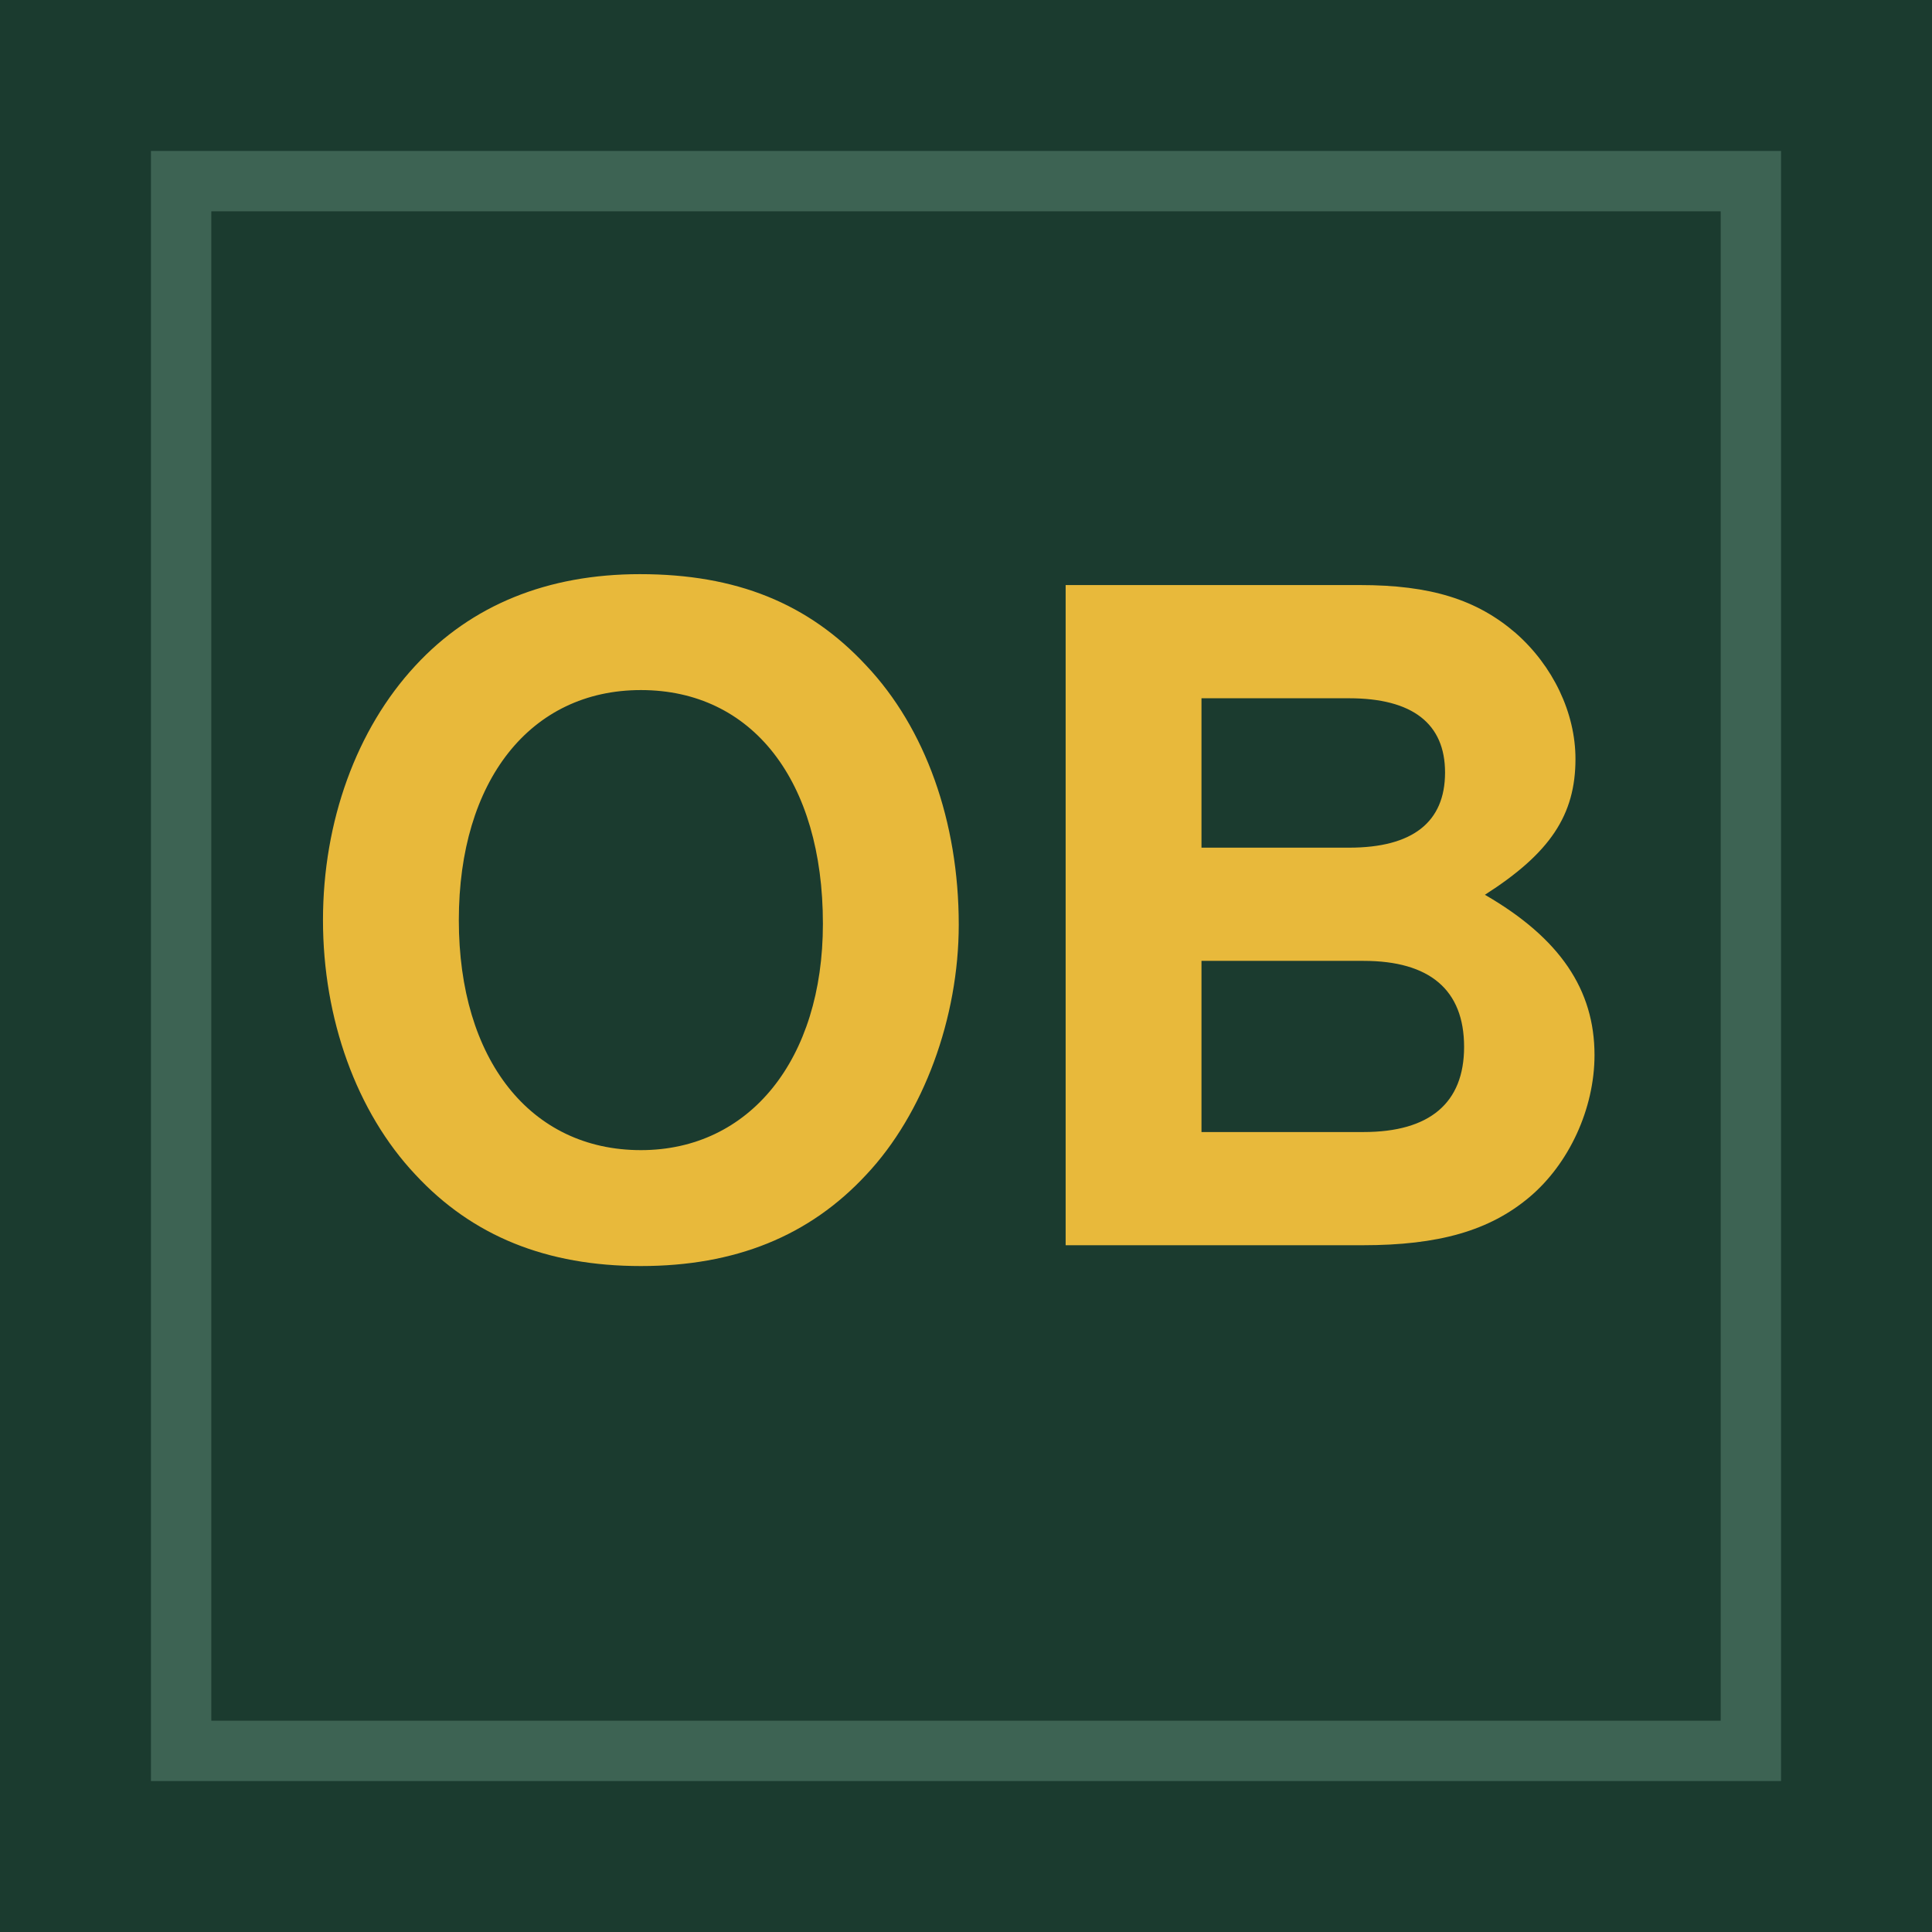
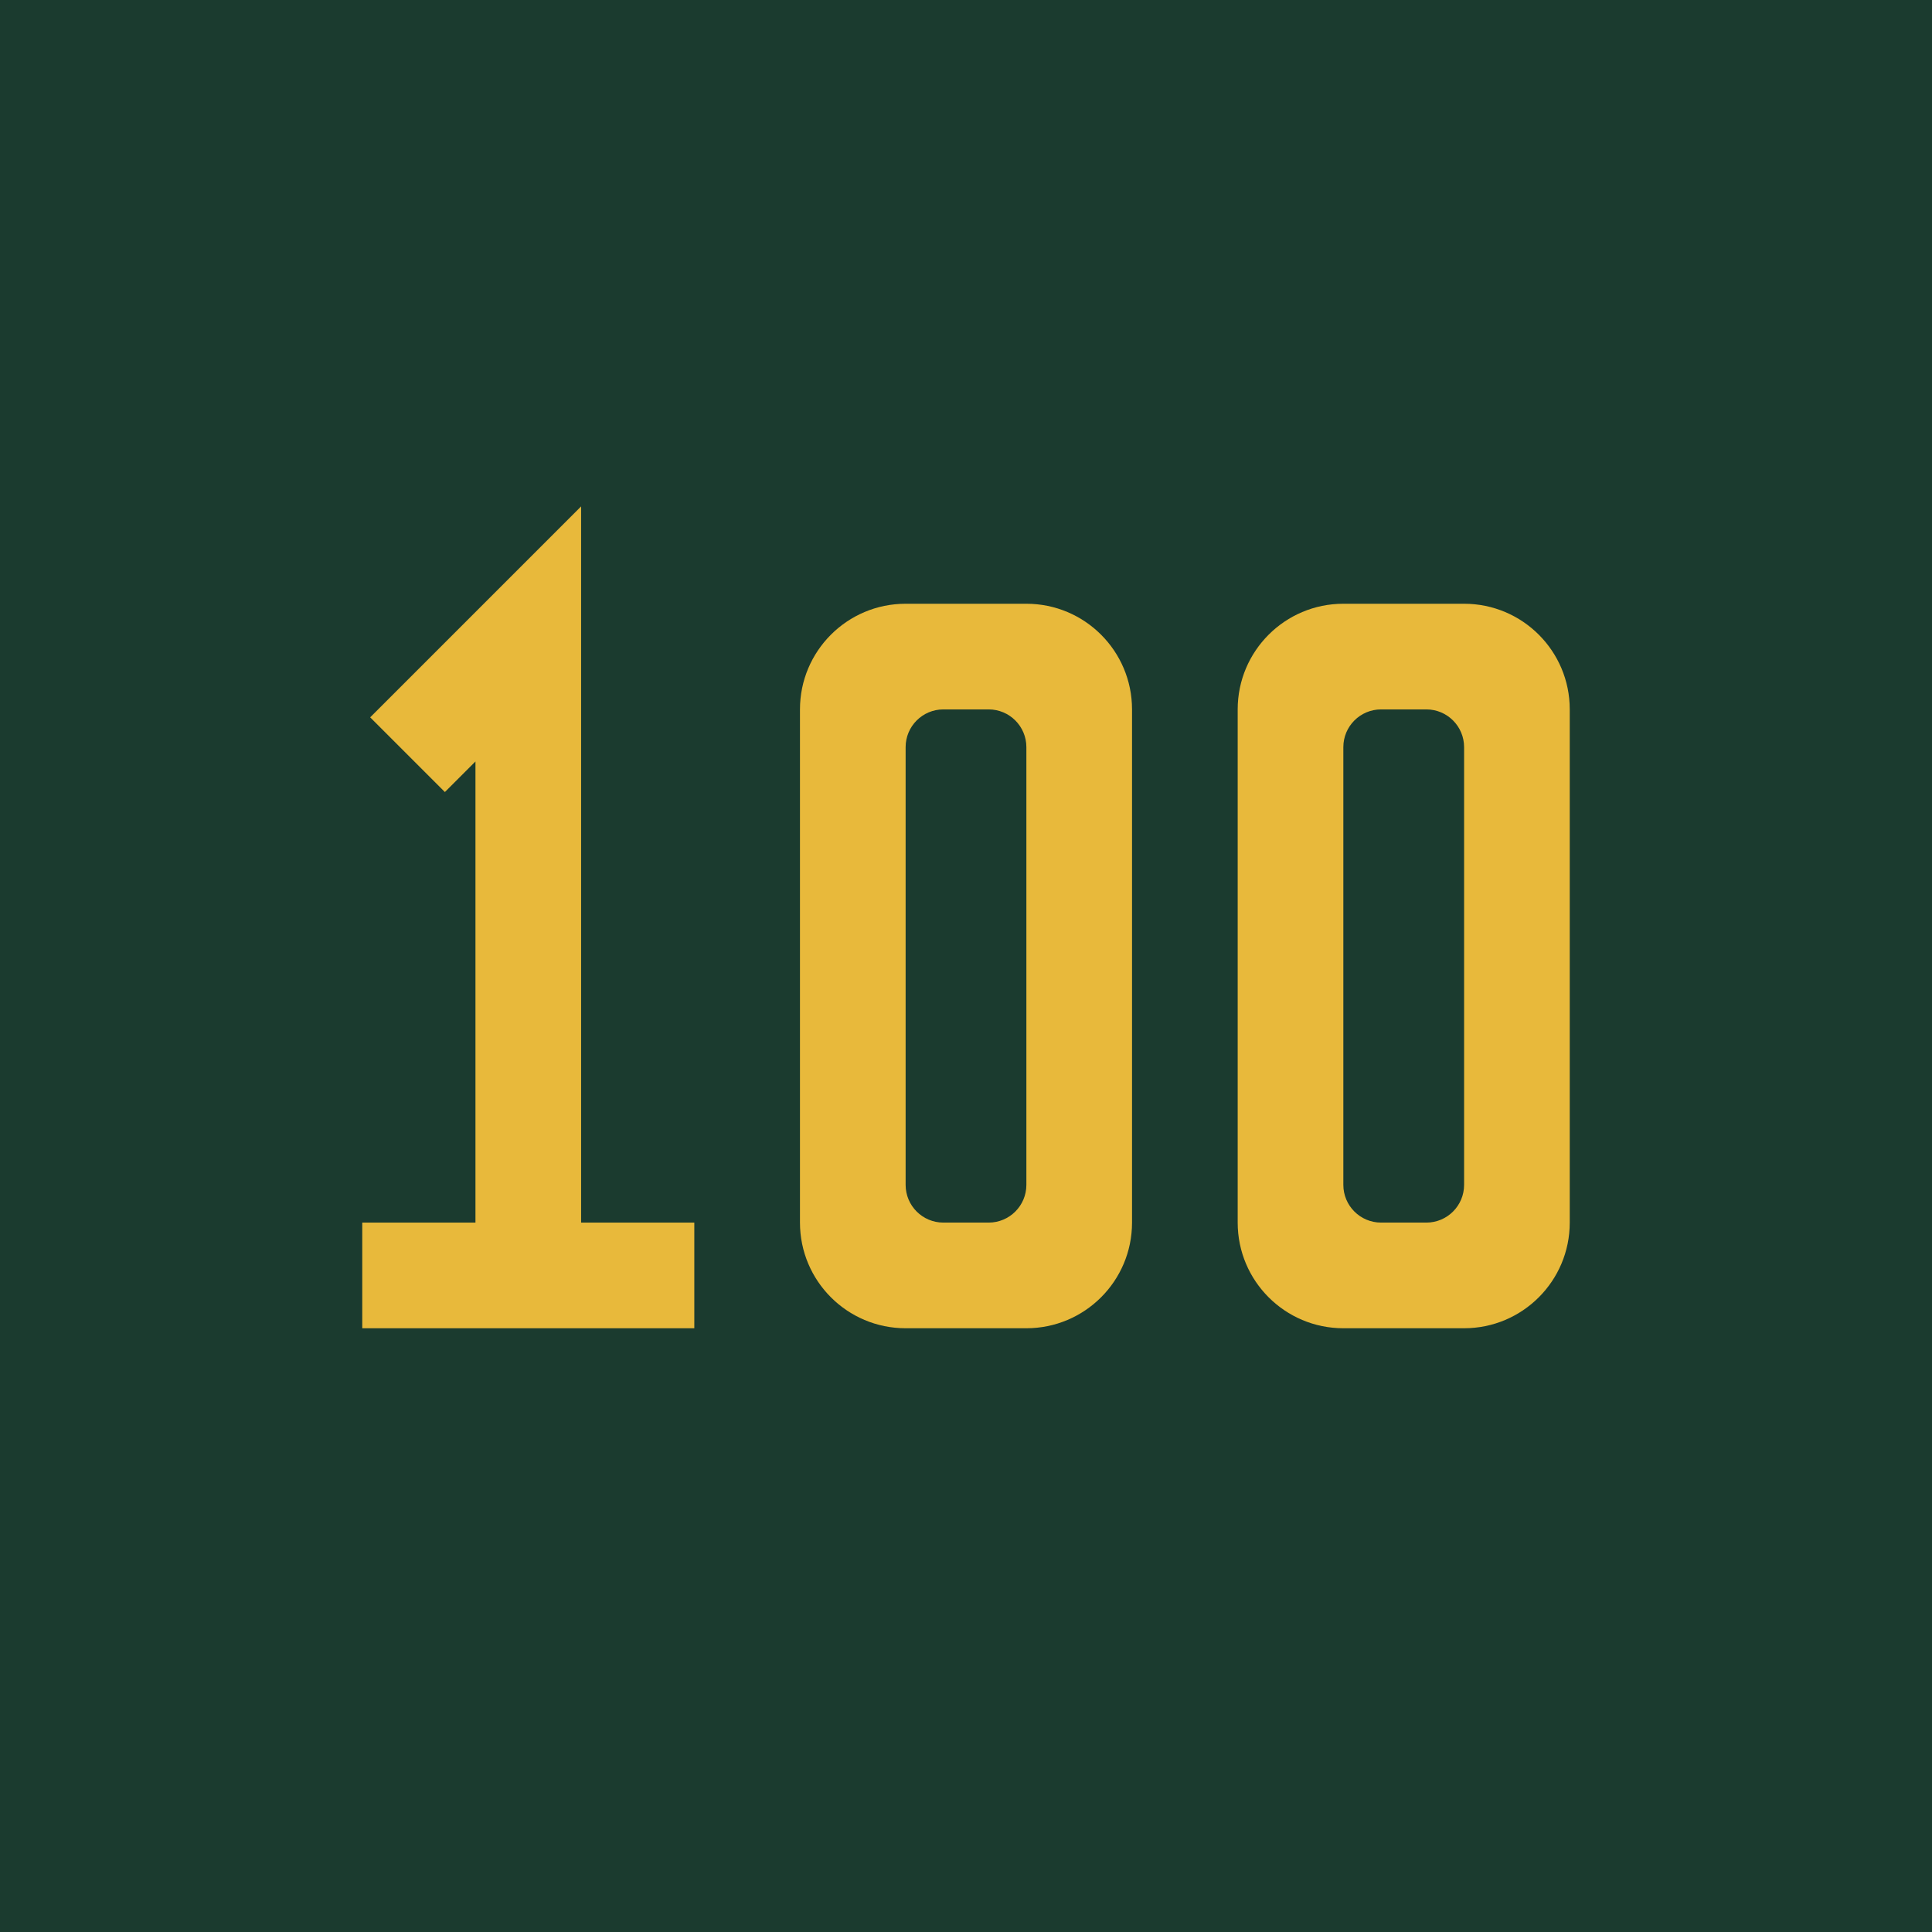
- <svg xmlns="http://www.w3.org/2000/svg" viewBox="0 0 512 512">
+ <svg xmlns="http://www.w3.org/2000/svg" viewBox="0 0 512 512" role="img" aria-labelledby="t">
  <rect width="512" height="512" fill="#1B3B2F" />
-   <rect x="48" y="48" width="416" height="416" fill="none" stroke="#3D6353" stroke-width="16" />
-   <text x="256" y="330" font-family="Helvetica,Arial,sans-serif" font-weight="bold" font-size="240" fill="#E8B93B" text-anchor="middle">OB</text>
+   <g fill="#E8B93B">
+     <path d="M108 200 L140 168 L140 338" fill="none" stroke="#E8B93B" stroke-width="28" stroke-linejoin="miter" />
+     <rect x="96" y="324" width="88" height="28" />
+     <rect x="212" y="160" width="88" height="192" rx="28" />
+     <rect x="328" y="160" width="88" height="192" rx="28" />
+   </g>
+   <g fill="#1B3B2F">
+     <rect x="240" y="188" width="32" height="136" rx="10" />
+     <rect x="356" y="188" width="32" height="136" rx="10" />
+   </g>
</svg>
